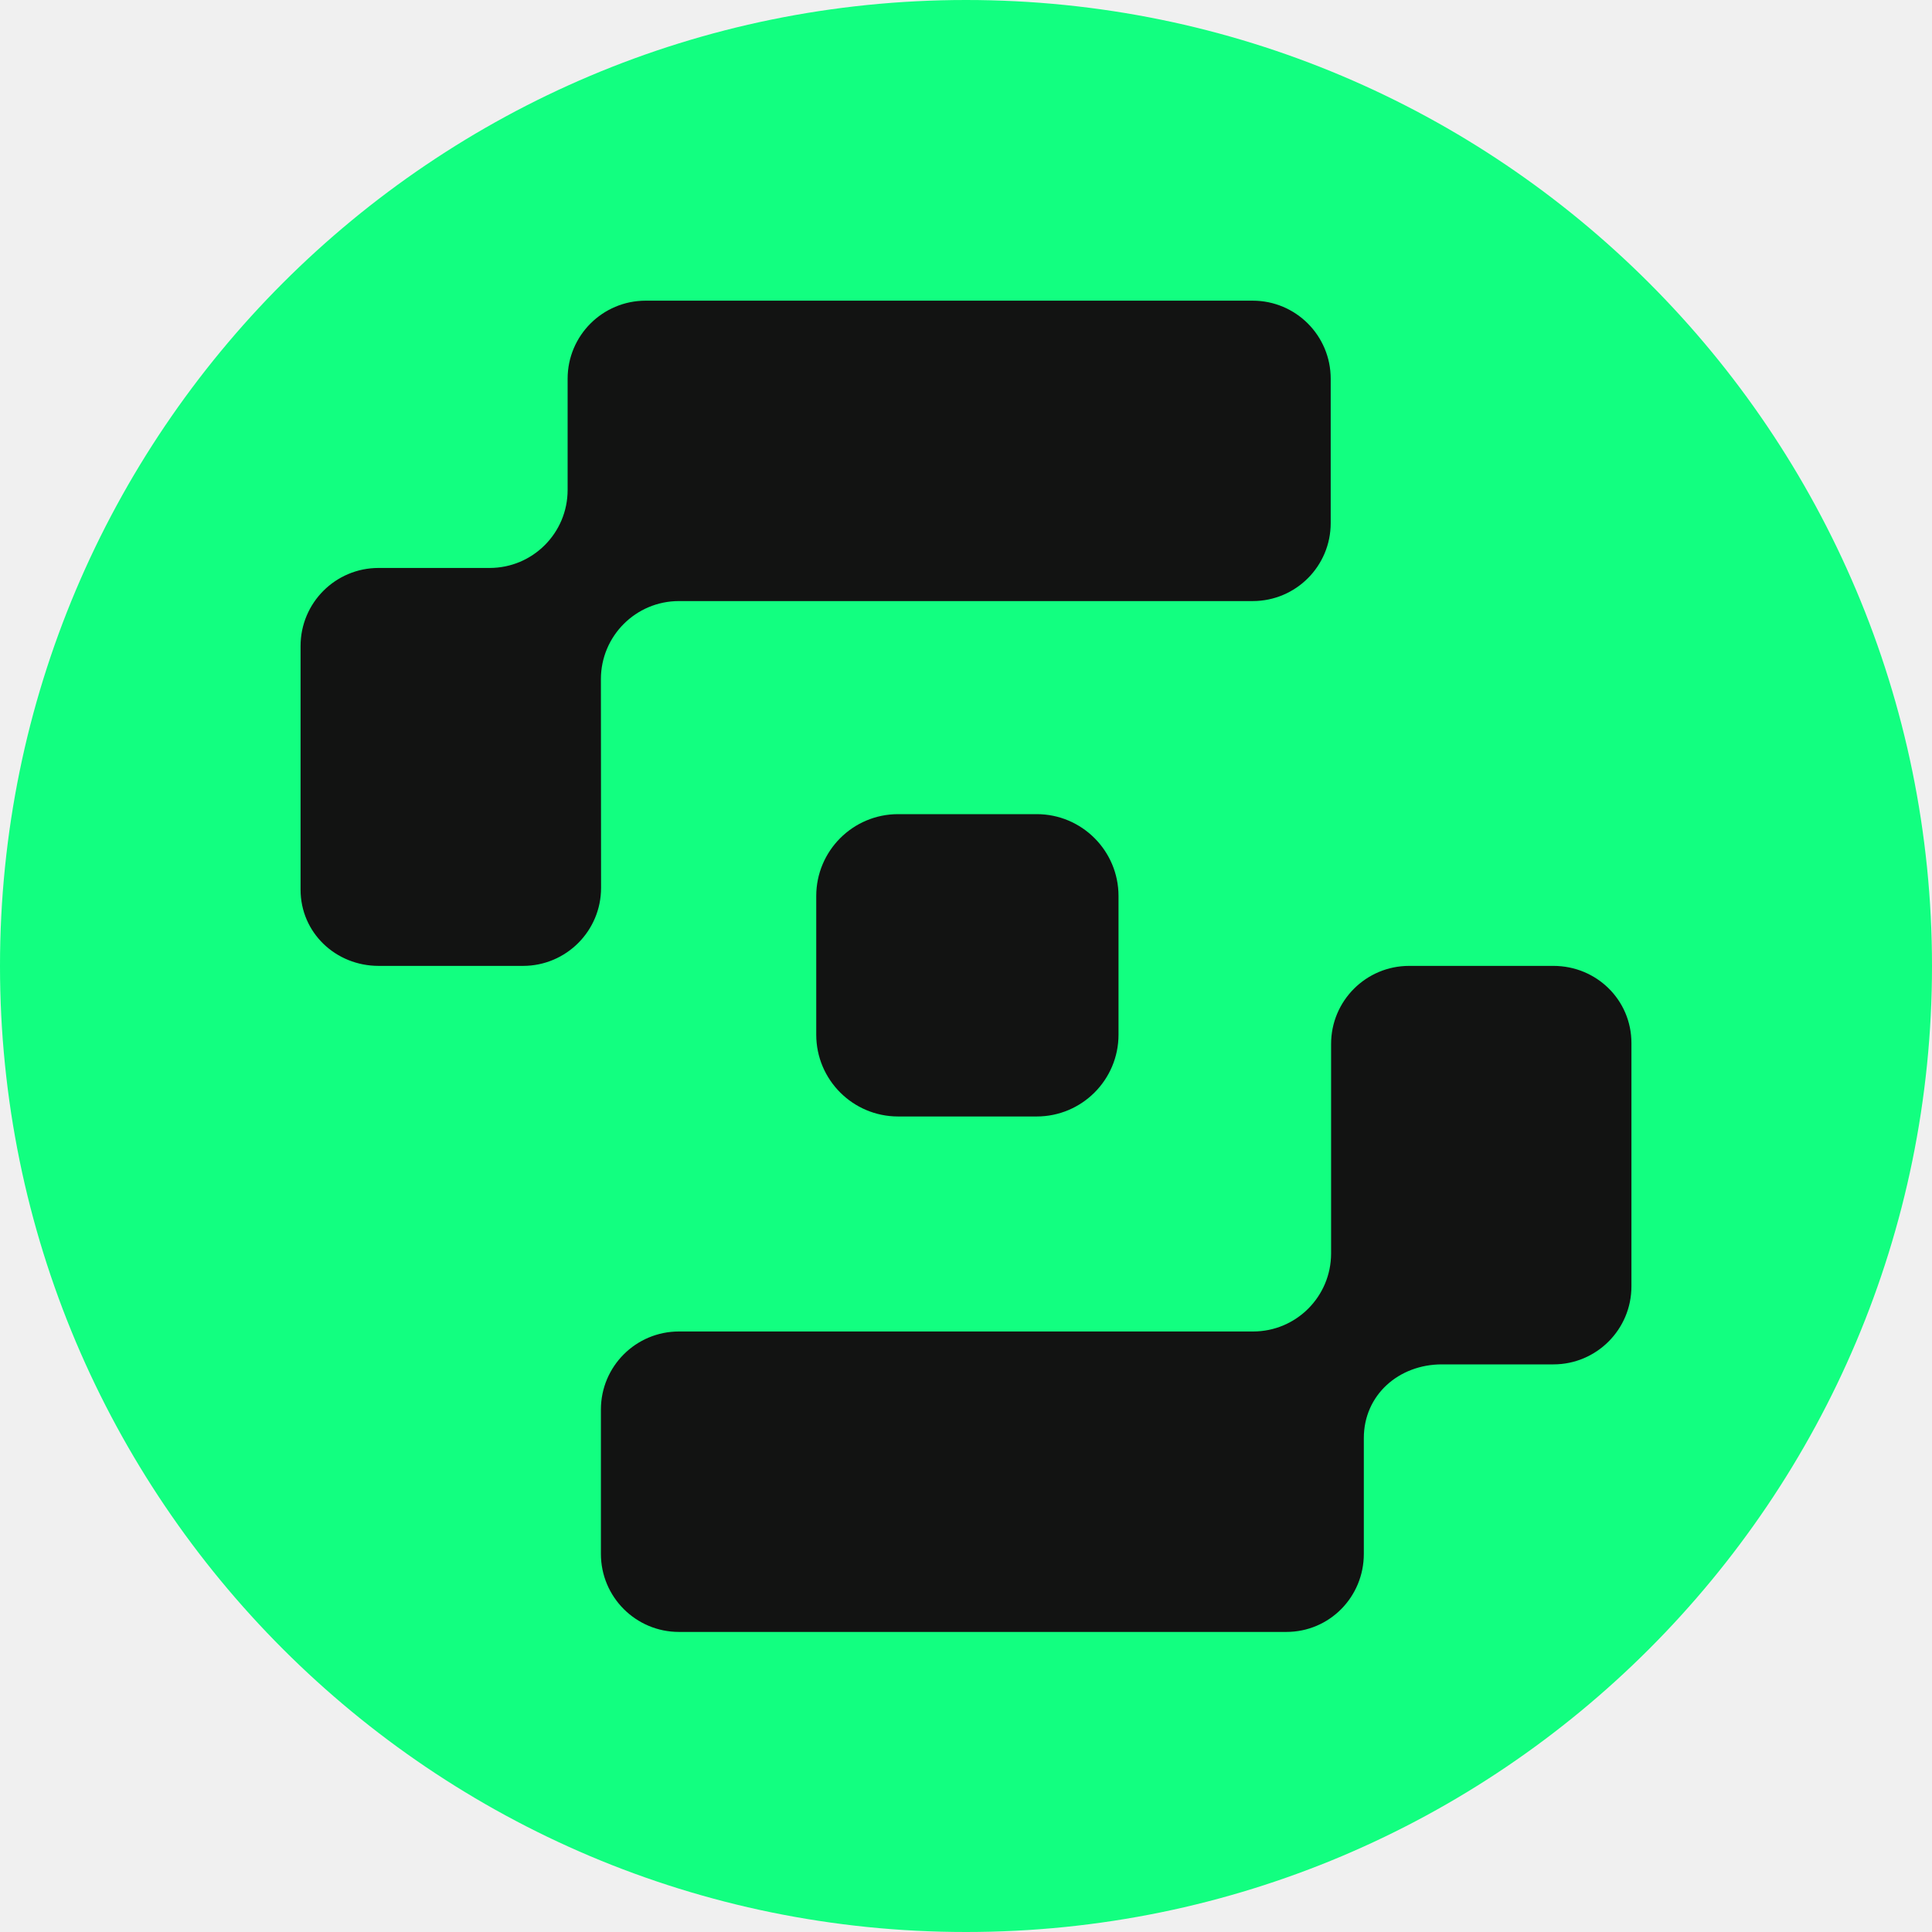
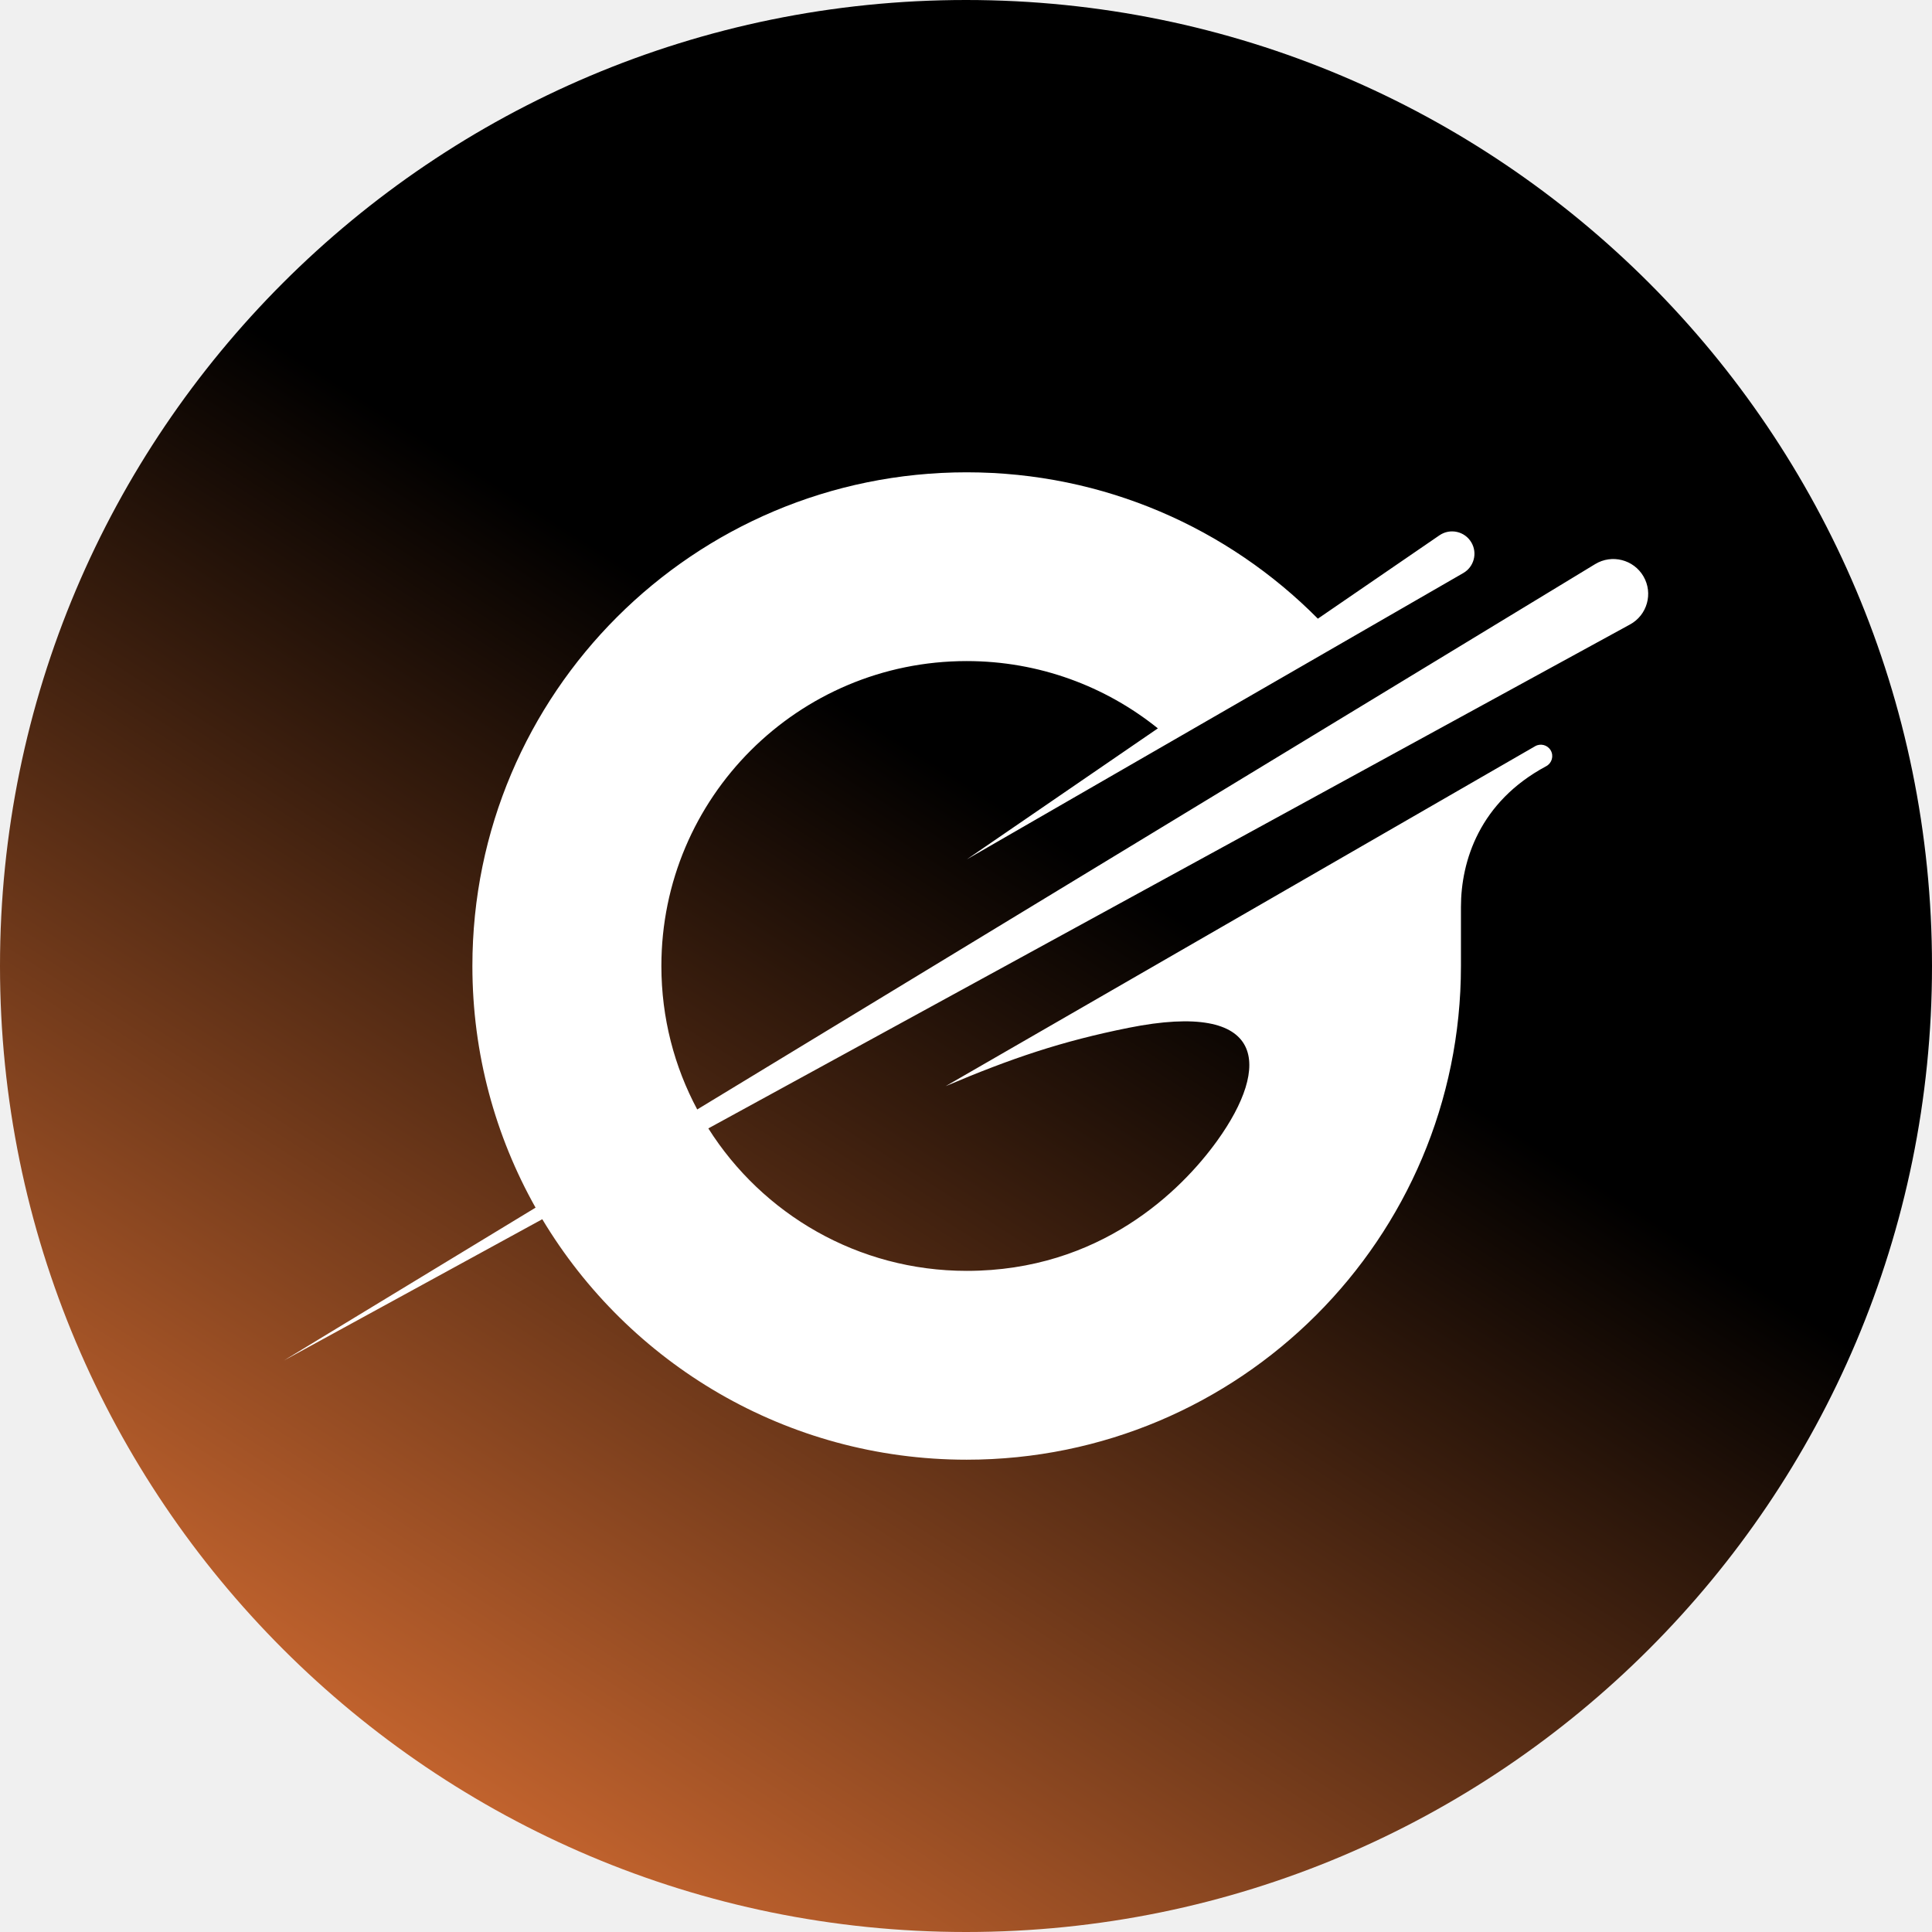
- <svg xmlns="http://www.w3.org/2000/svg" width="40" height="40" viewBox="0 0 35 35" fill="none">
-   <rect width="35" height="35" rx="17.5" fill="#12FF80" />
-   <path d="M28.142 17.498H25.528C24.747 17.498 24.114 18.131 24.114 18.912V22.707C24.114 23.488 23.482 24.121 22.701 24.121H12.3C11.519 24.121 10.886 24.754 10.886 25.535V28.15C10.886 28.931 11.519 29.564 12.3 29.564H23.303C24.084 29.564 24.707 28.931 24.707 28.15V26.052C24.707 25.271 25.34 24.717 26.121 24.717H28.142C28.922 24.717 29.555 24.084 29.555 23.303V18.896C29.555 18.115 28.922 17.498 28.142 17.498H28.142Z" fill="#121312" />
-   <path d="M10.886 12.303C10.886 11.522 11.519 10.889 12.299 10.889H22.694C23.475 10.889 24.107 10.257 24.107 9.476V6.861C24.107 6.08 23.475 5.447 22.694 5.447H11.697C10.916 5.447 10.283 6.08 10.283 6.861V8.876C10.283 9.657 9.651 10.289 8.87 10.289H6.858C6.077 10.289 5.445 10.922 5.445 11.703V16.116C5.445 16.896 6.08 17.498 6.861 17.498H9.475C10.256 17.498 10.889 16.865 10.889 16.084L10.886 12.304V12.303Z" fill="#121312" />
-   <path d="M16.27 14.749H18.781C19.599 14.749 20.263 15.414 20.263 16.232V18.744C20.263 19.562 19.599 20.226 18.781 20.226H16.27C15.451 20.226 14.787 19.562 14.787 18.744V16.232C14.787 15.413 15.452 14.749 16.27 14.749Z" fill="#121312" />
+ <svg xmlns="http://www.w3.org/2000/svg" width="42" height="42" viewBox="0 0 1096 1096" fill="none">
+   <rect width="1096" height="1096" rx="548" fill="url(#paint0_linear_2701_30672)" />
+   <path d="M932.341 327.013C926.783 317.408 914.396 314.245 904.912 320.011L395.528 629.385C382.547 605.135 375.191 577.425 375.191 548.001C375.191 452.466 452.729 375.02 548.378 375.02C589.448 375.02 627.153 389.336 656.842 413.191L548.477 487.491L830.095 325.085C836.165 321.593 838.243 313.833 834.73 307.787C831.035 301.395 822.673 299.501 816.57 303.685L747.609 350.967C696.791 299.698 626.312 267.936 548.378 267.936C393.516 267.936 267.98 393.323 267.98 548.001C267.98 597.804 281.01 644.558 303.821 685.085L161 771.823L307.632 691.642C356.602 773.356 446.082 828.067 548.378 828.067C703.24 828.067 828.776 702.68 828.776 548.001C828.776 539.27 828.776 540.759 828.776 514.558C828.776 488.358 839.421 454.837 877.136 434.657C880.369 432.927 881.54 428.875 879.709 425.695C877.911 422.598 873.953 421.527 870.852 423.323L536.469 616.156C573.795 600.308 602.328 590.671 640.151 583.081C718.94 567.273 720.945 604.789 690.518 647.108C670.144 675.443 624.118 720.95 548.411 720.95C486.674 720.95 432.508 688.693 401.829 640.127L924.705 354.245C934.453 348.924 937.9 336.618 932.341 327.013Z" fill="white" />
+   <defs>
+     <linearGradient id="paint0_linear_2701_30672" x1="109.451" y1="1096" x2="807.019" y2="-1.28109e-05" gradientUnits="userSpaceOnUse">
+       <stop offset="0.023" stop-color="#E57536" />
+       <stop offset="0.605" />
+     </linearGradient>
+   </defs>
</svg>
